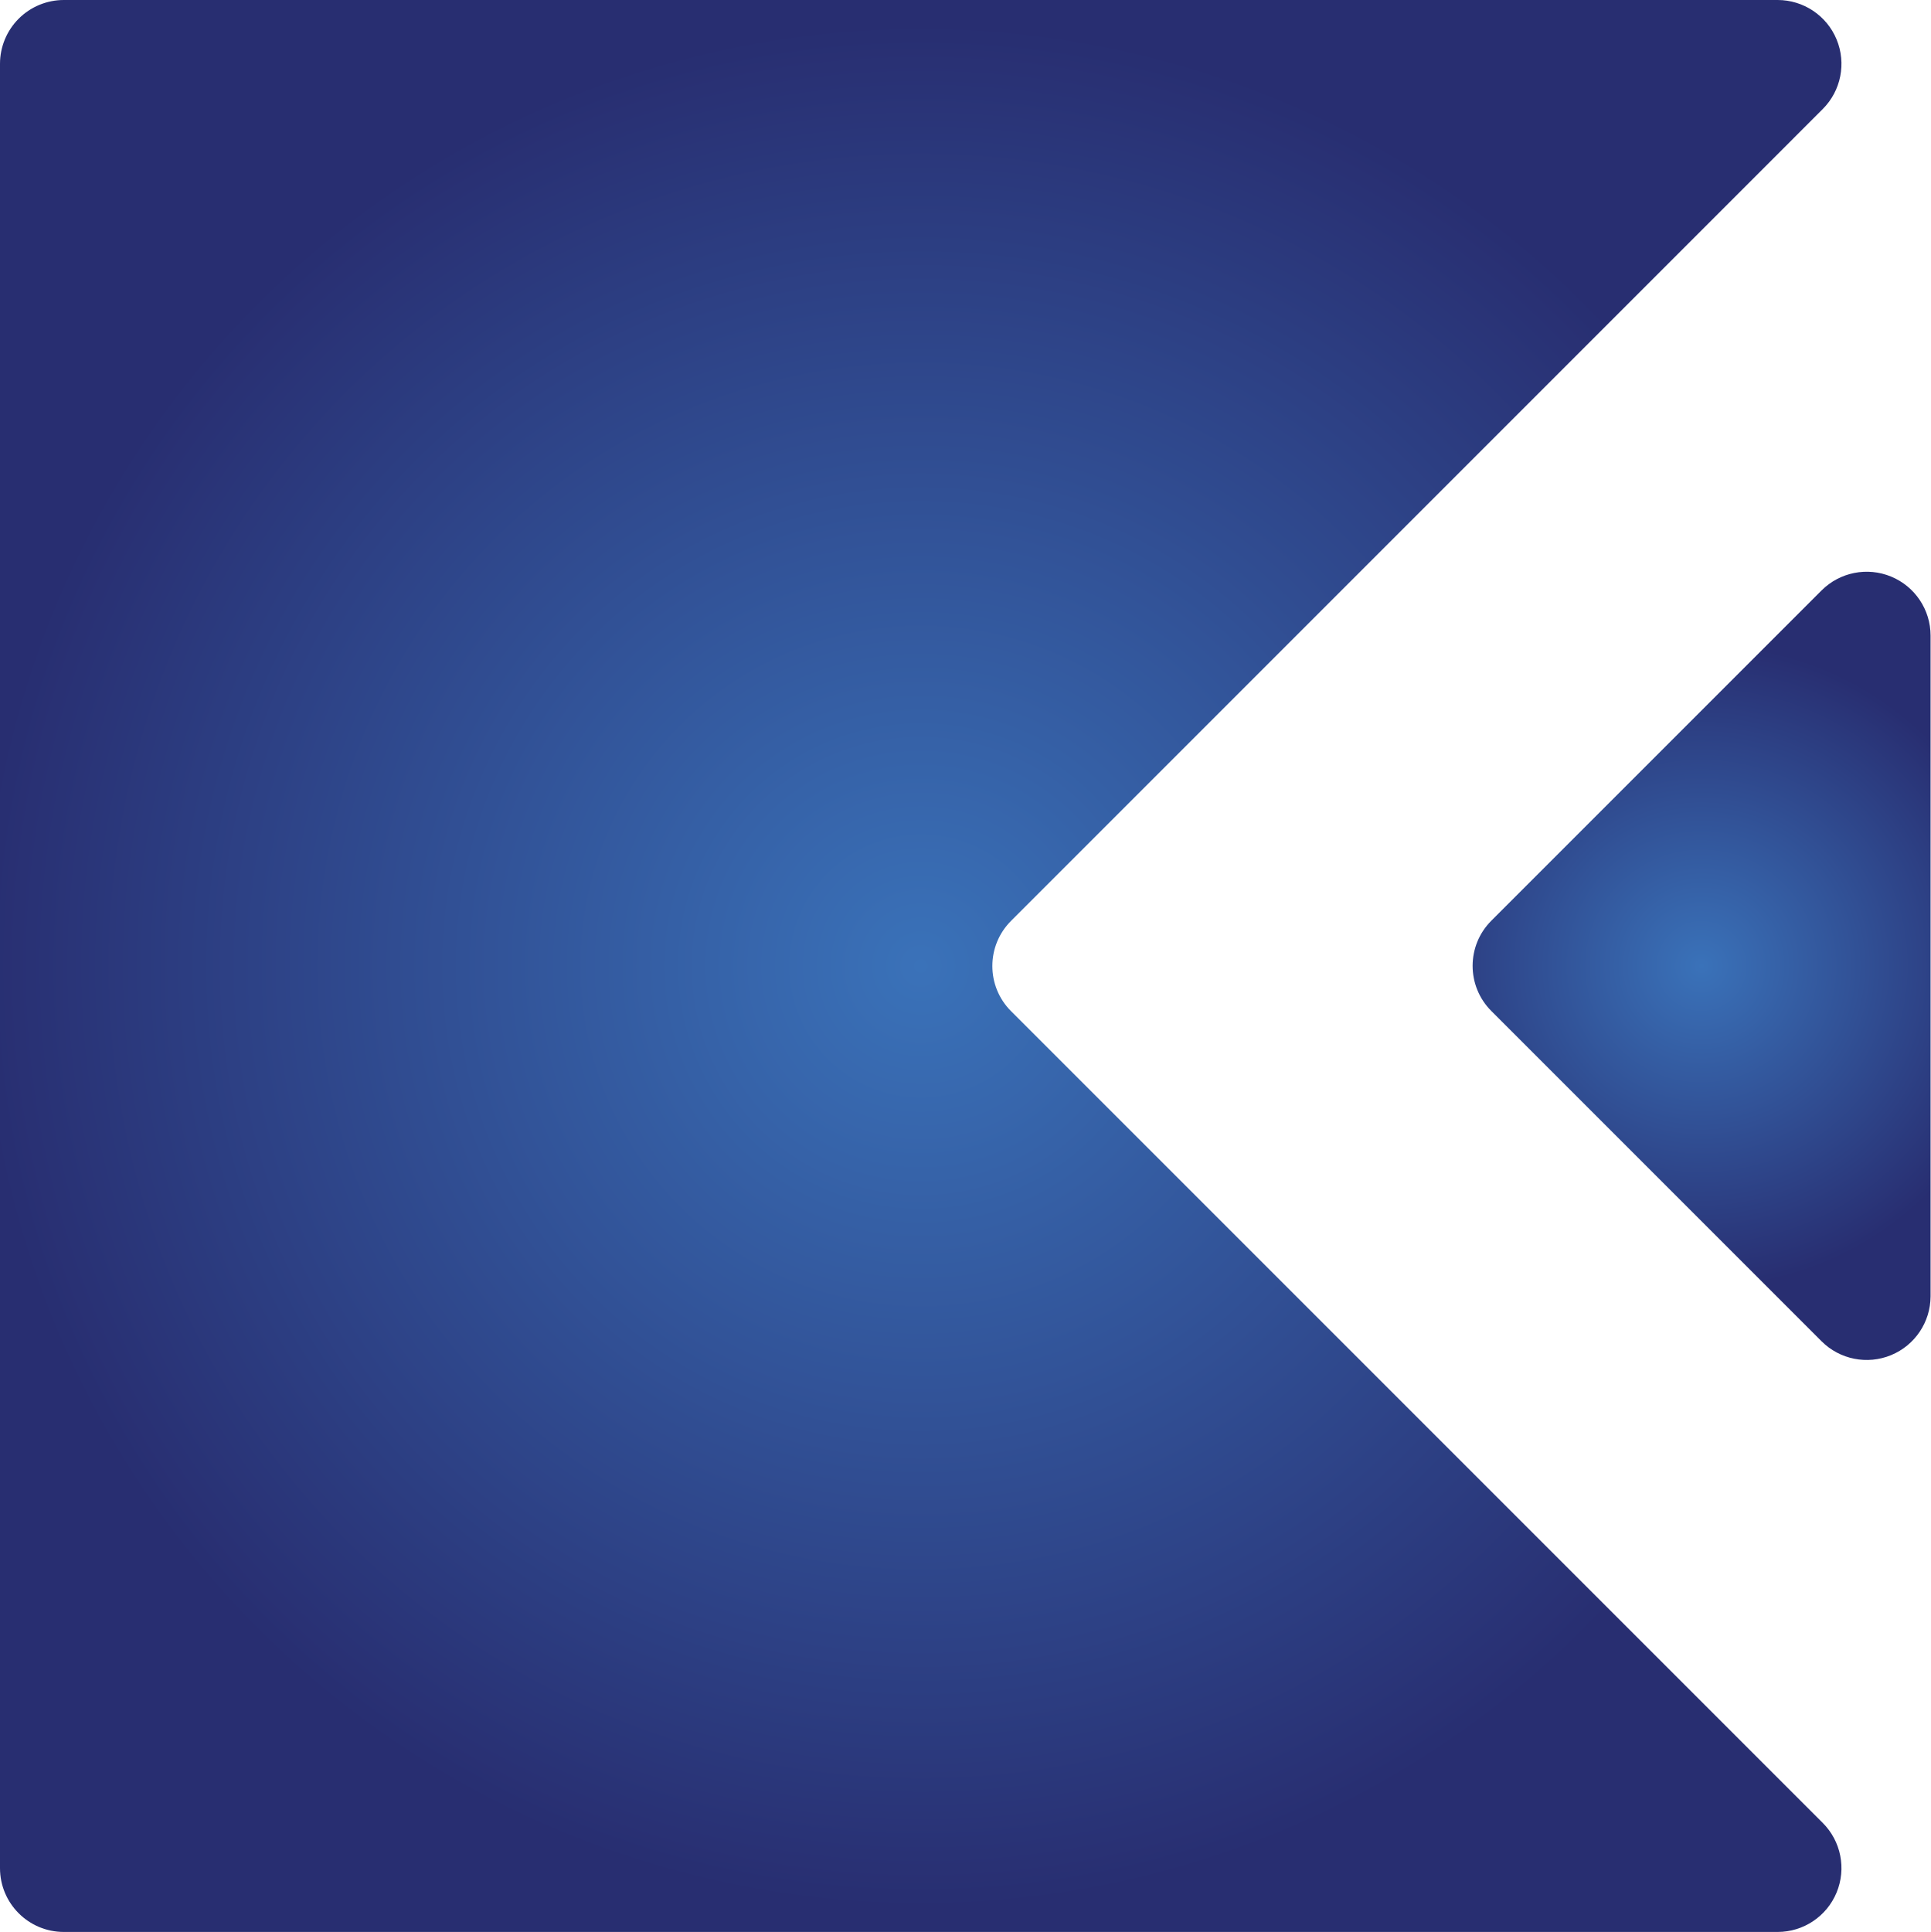
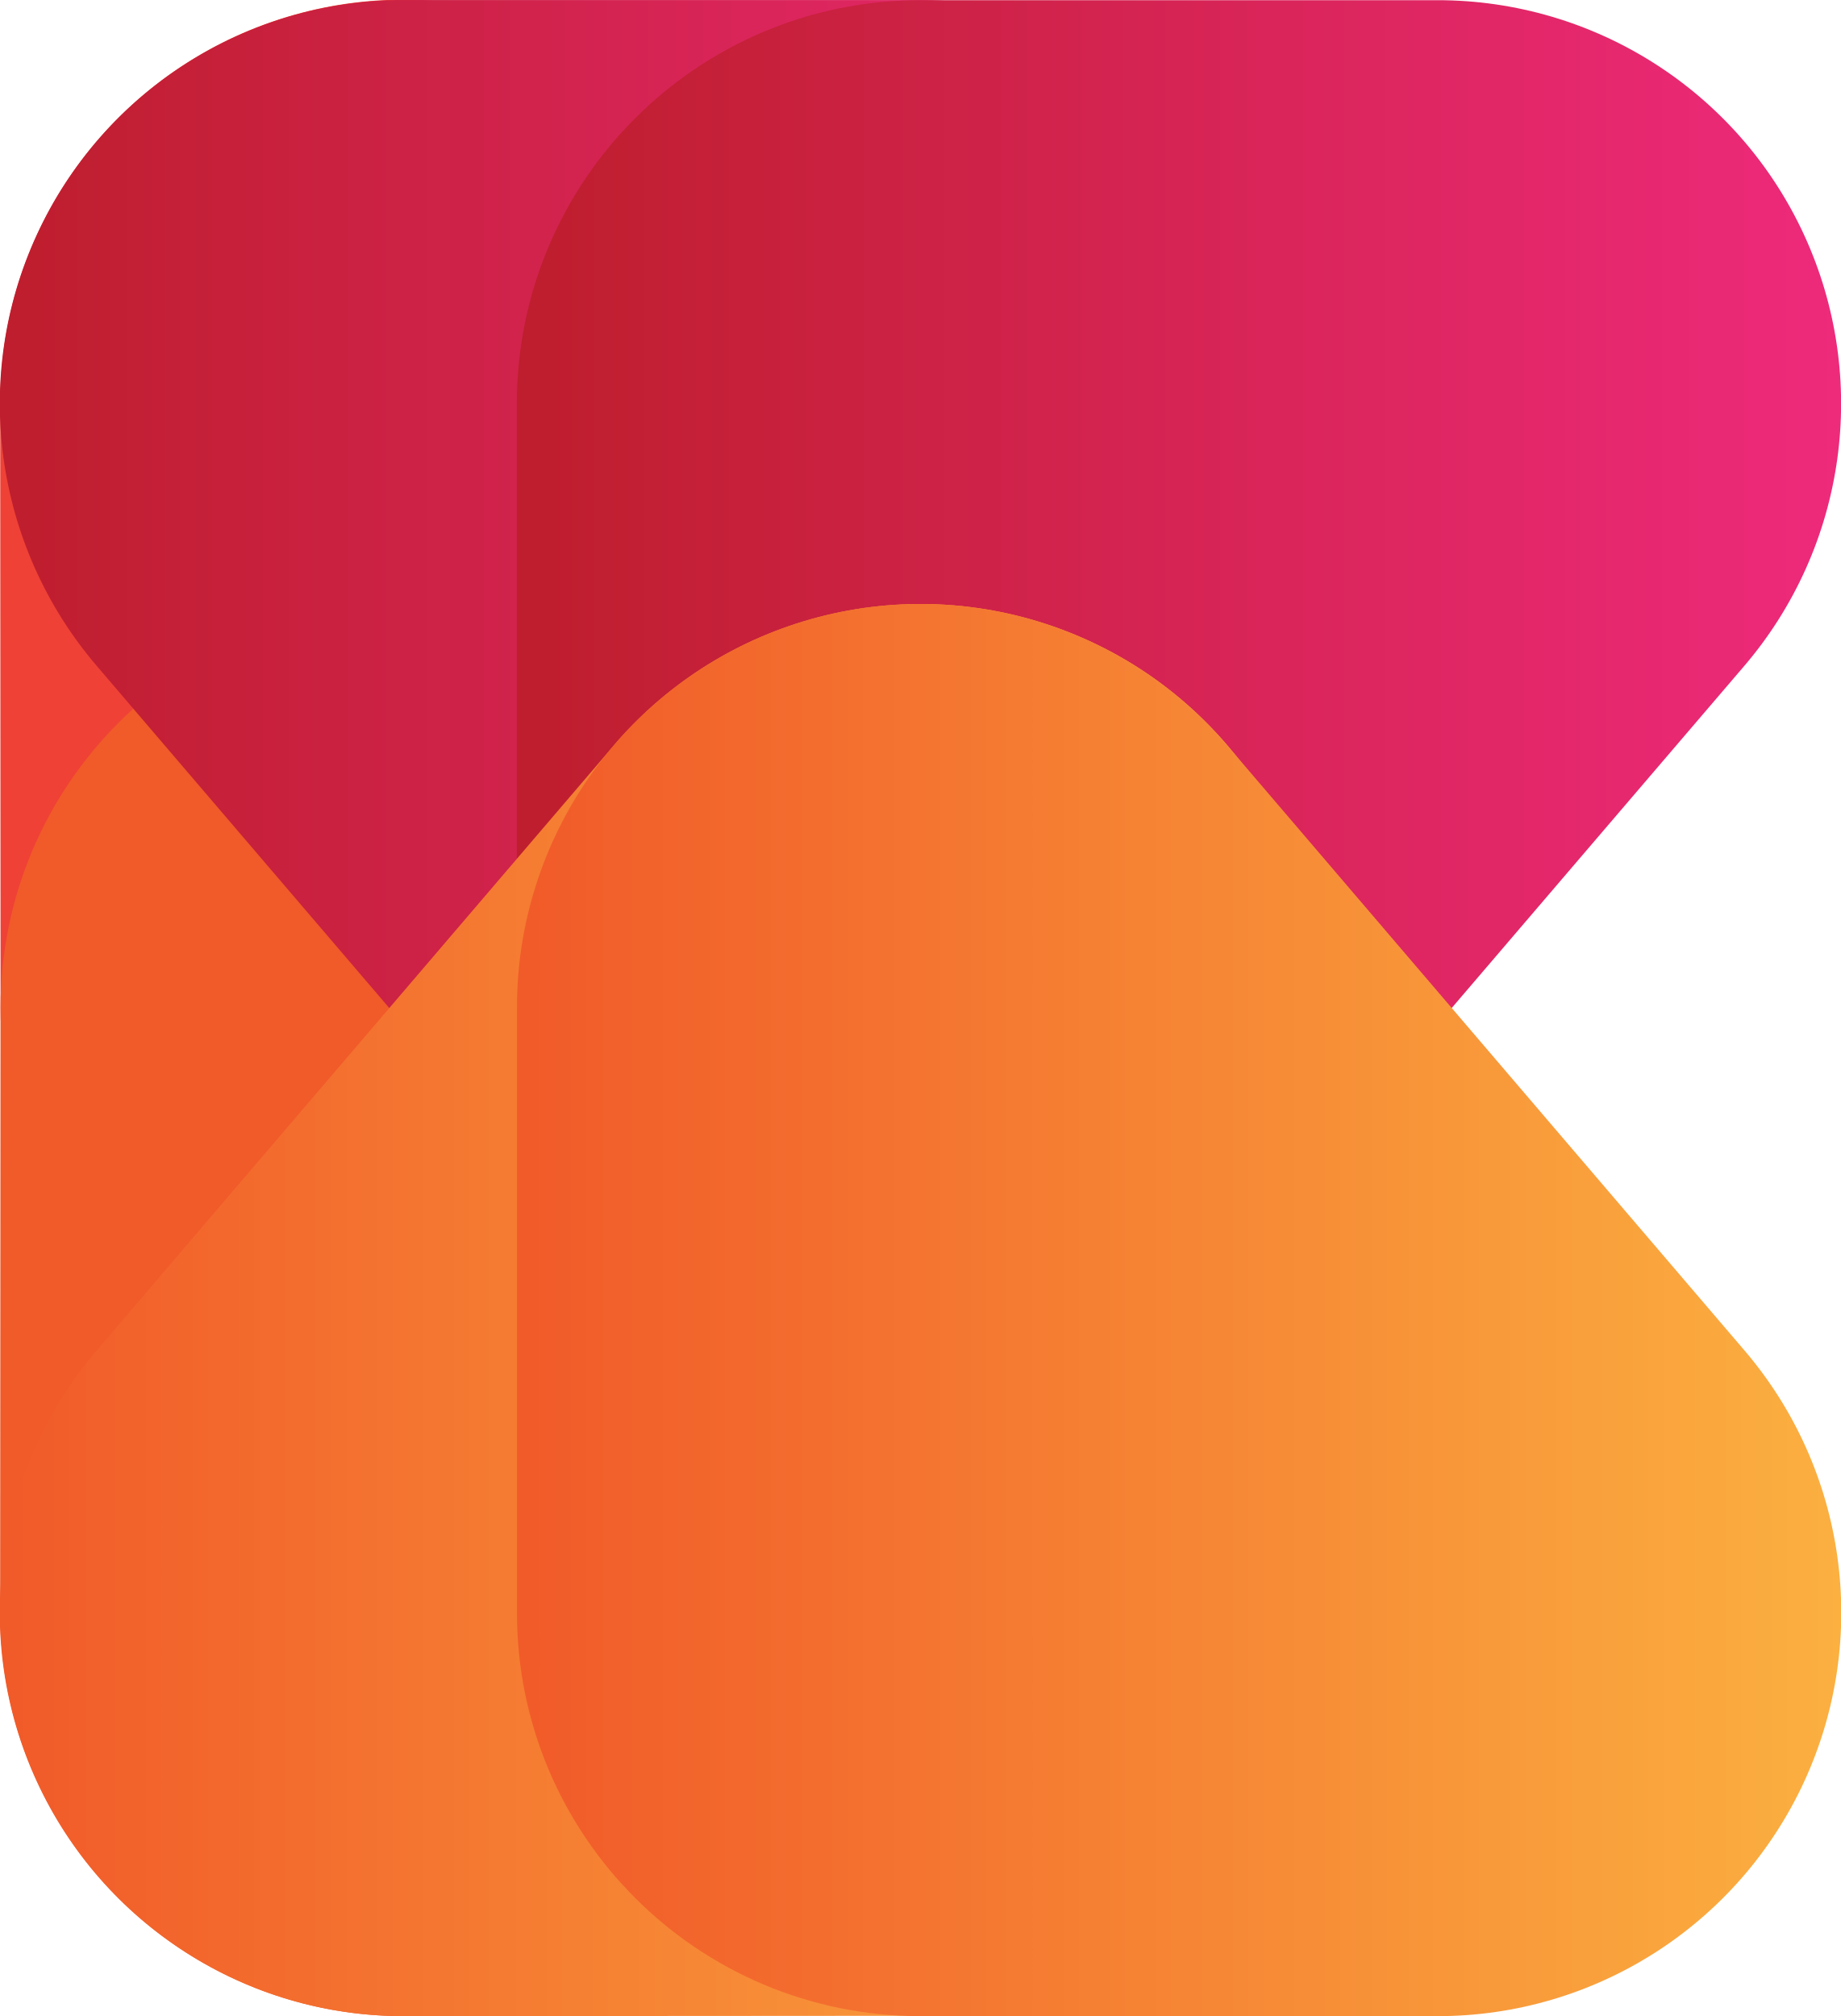
- <svg xmlns="http://www.w3.org/2000/svg" xmlns:xlink="http://www.w3.org/1999/xlink" viewBox="0 0 467.65 467.94">
+ <svg xmlns="http://www.w3.org/2000/svg" xmlns:xlink="http://www.w3.org/1999/xlink" id="Layer_7" data-name="Layer 7" viewBox="0 0 387.79 424.67">
  <defs>
-     <radialGradient id="radial-gradient" cx="223.05" cy="233.97" r="228.58" gradientUnits="userSpaceOnUse">
-       <stop offset="0" stop-color="#3a72b9" />
-       <stop offset="1" stop-color="#282e71" />
-     </radialGradient>
-     <radialGradient id="radial-gradient-2" cx="412.16" cy="233.97" r="78.12" xlink:href="#radial-gradient" />
+     <linearGradient id="linear-gradientx" x1="103.74" y1="233.99" x2="382.68" y2="233.99" gradientUnits="userSpaceOnUse">
+       <stop offset="0" stop-color="#be1e2d" />
+       <stop offset="1" stop-color="#ee2a7b" />
+     </linearGradient>
+     <linearGradient id="linear-gradientx-2" x1="212.6" y1="233.99" x2="491.53" y2="233.99" xlink:href="#linear-gradientx" />
+     <linearGradient id="linear-gradientx-3" x1="103.74" y1="361.28" x2="382.68" y2="361.28" gradientUnits="userSpaceOnUse">
+       <stop offset="0" stop-color="#f15a29" />
+       <stop offset="1" stop-color="#fbb040" />
+     </linearGradient>
+     <linearGradient id="linear-gradientx-4" x1="212.6" y1="361.28" x2="491.53" y2="361.28" xlink:href="#linear-gradientx-3" />
  </defs>
-   <g id="Layer_2" data-name="Layer 2">
-     <g id="Layer_1-2" data-name="Layer 1">
-       <path d="M430.61,0H15.47A15.46,15.46,0,0,0,0,15.47v437a15.46,15.46,0,0,0,15.47,15.46H430.61a15.47,15.47,0,0,0,10.93-26.4L244.91,244.91a15.46,15.46,0,0,1,0-21.87L441.54,26.4A15.47,15.47,0,0,0,430.61,0Z" style="fill:url(#radial-gradient)" />
-       <path d="M441.25,143l-80,80a15.46,15.46,0,0,0,0,21.87l80,80A15.47,15.47,0,0,0,467.65,314V153.93A15.47,15.47,0,0,0,441.25,143Z" style="fill:url(#radial-gradient-2)" />
-     </g>
-   </g>
+   <path d="M188.86,382.68a85,85,0,0,1-85-85l-.08-127.29a85,85,0,0,1,149.67-55.32L362.27,242.37a85,85,0,0,1-64.63,140.31Z" transform="translate(-103.74 -85.3)" style="fill:#ef4136" />
+   <path d="M188.77,510a85.06,85.06,0,0,1-85-85.1l.08-127.3a85,85,0,0,1,85-85H297.64a85,85,0,0,1,64.63,140.31L253.42,480.2A85.06,85.06,0,0,1,188.77,510Z" transform="translate(-103.74 -85.3)" style="fill:#f15a29" />
+   <path d="M297.66,382.68A85,85,0,0,1,233,352.91L124.15,225.61a85,85,0,0,1,64.63-140.3H297.64a85,85,0,0,1,85,85v127.3a85.05,85.05,0,0,1-85,85Z" transform="translate(-103.74 -85.3)" style="fill:url(#linear-gradientx)" />
+   <path d="M297.62,382.68a85.05,85.05,0,0,1-85-85V170.34a85,85,0,0,1,85-85H406.49a85,85,0,0,1,64.63,140.3L362.27,352.91A85.07,85.07,0,0,1,297.62,382.68Z" transform="translate(-103.74 -85.3)" style="fill:url(#linear-gradientx-2)" />
+   <path d="M188.78,510a85,85,0,0,1-64.63-140.31L233,242.37a85,85,0,0,1,149.67,55.27V424.93a85,85,0,0,1-85,85Z" transform="translate(-103.74 -85.3)" style="fill:url(#linear-gradientx-3)" />
+   <path d="M297.64,510a85,85,0,0,1-85-85V297.64a85,85,0,0,1,149.67-55.27L471.12,369.66A85,85,0,0,1,406.49,510Z" transform="translate(-103.74 -85.3)" style="fill:url(#linear-gradientx-4)" />
</svg>
